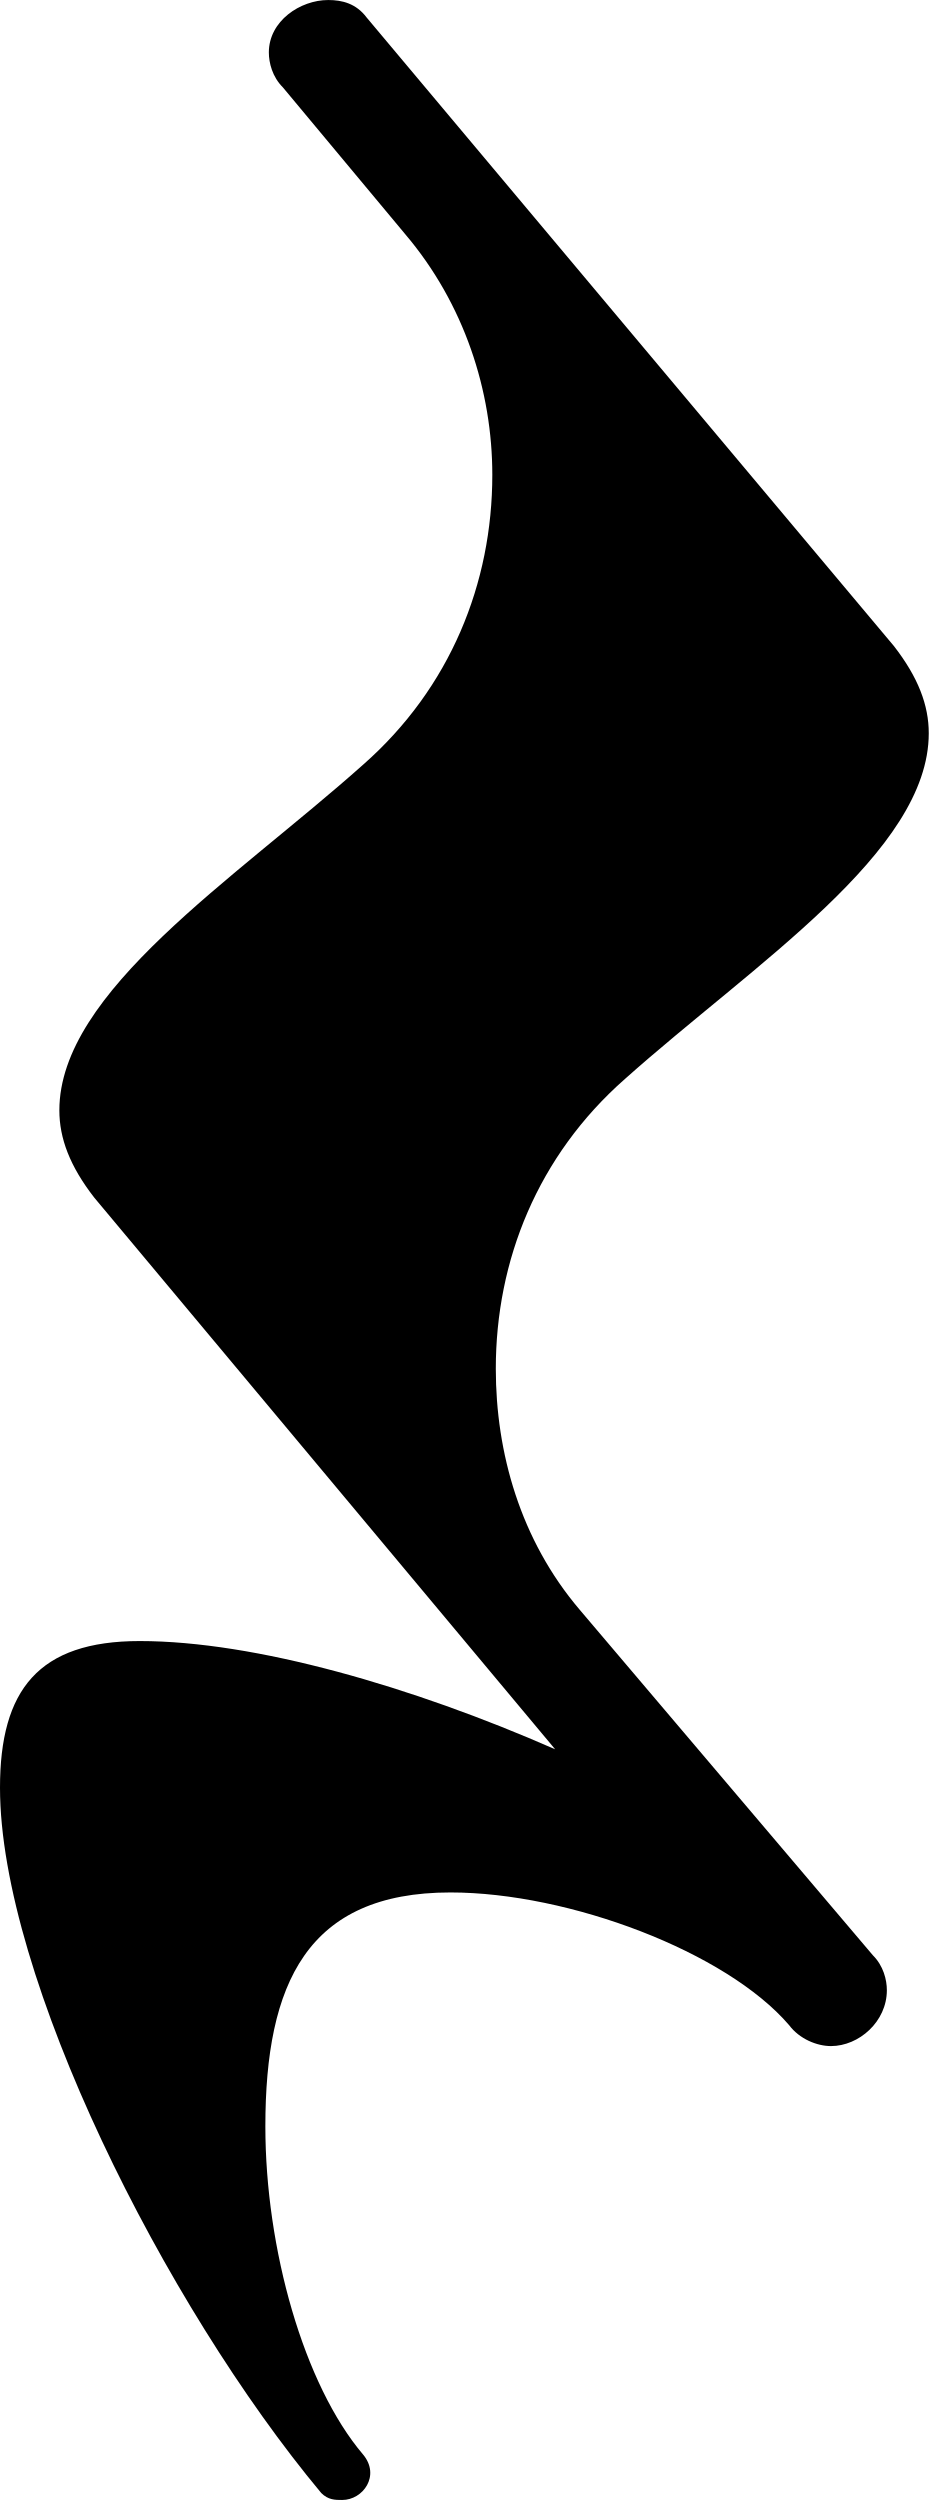
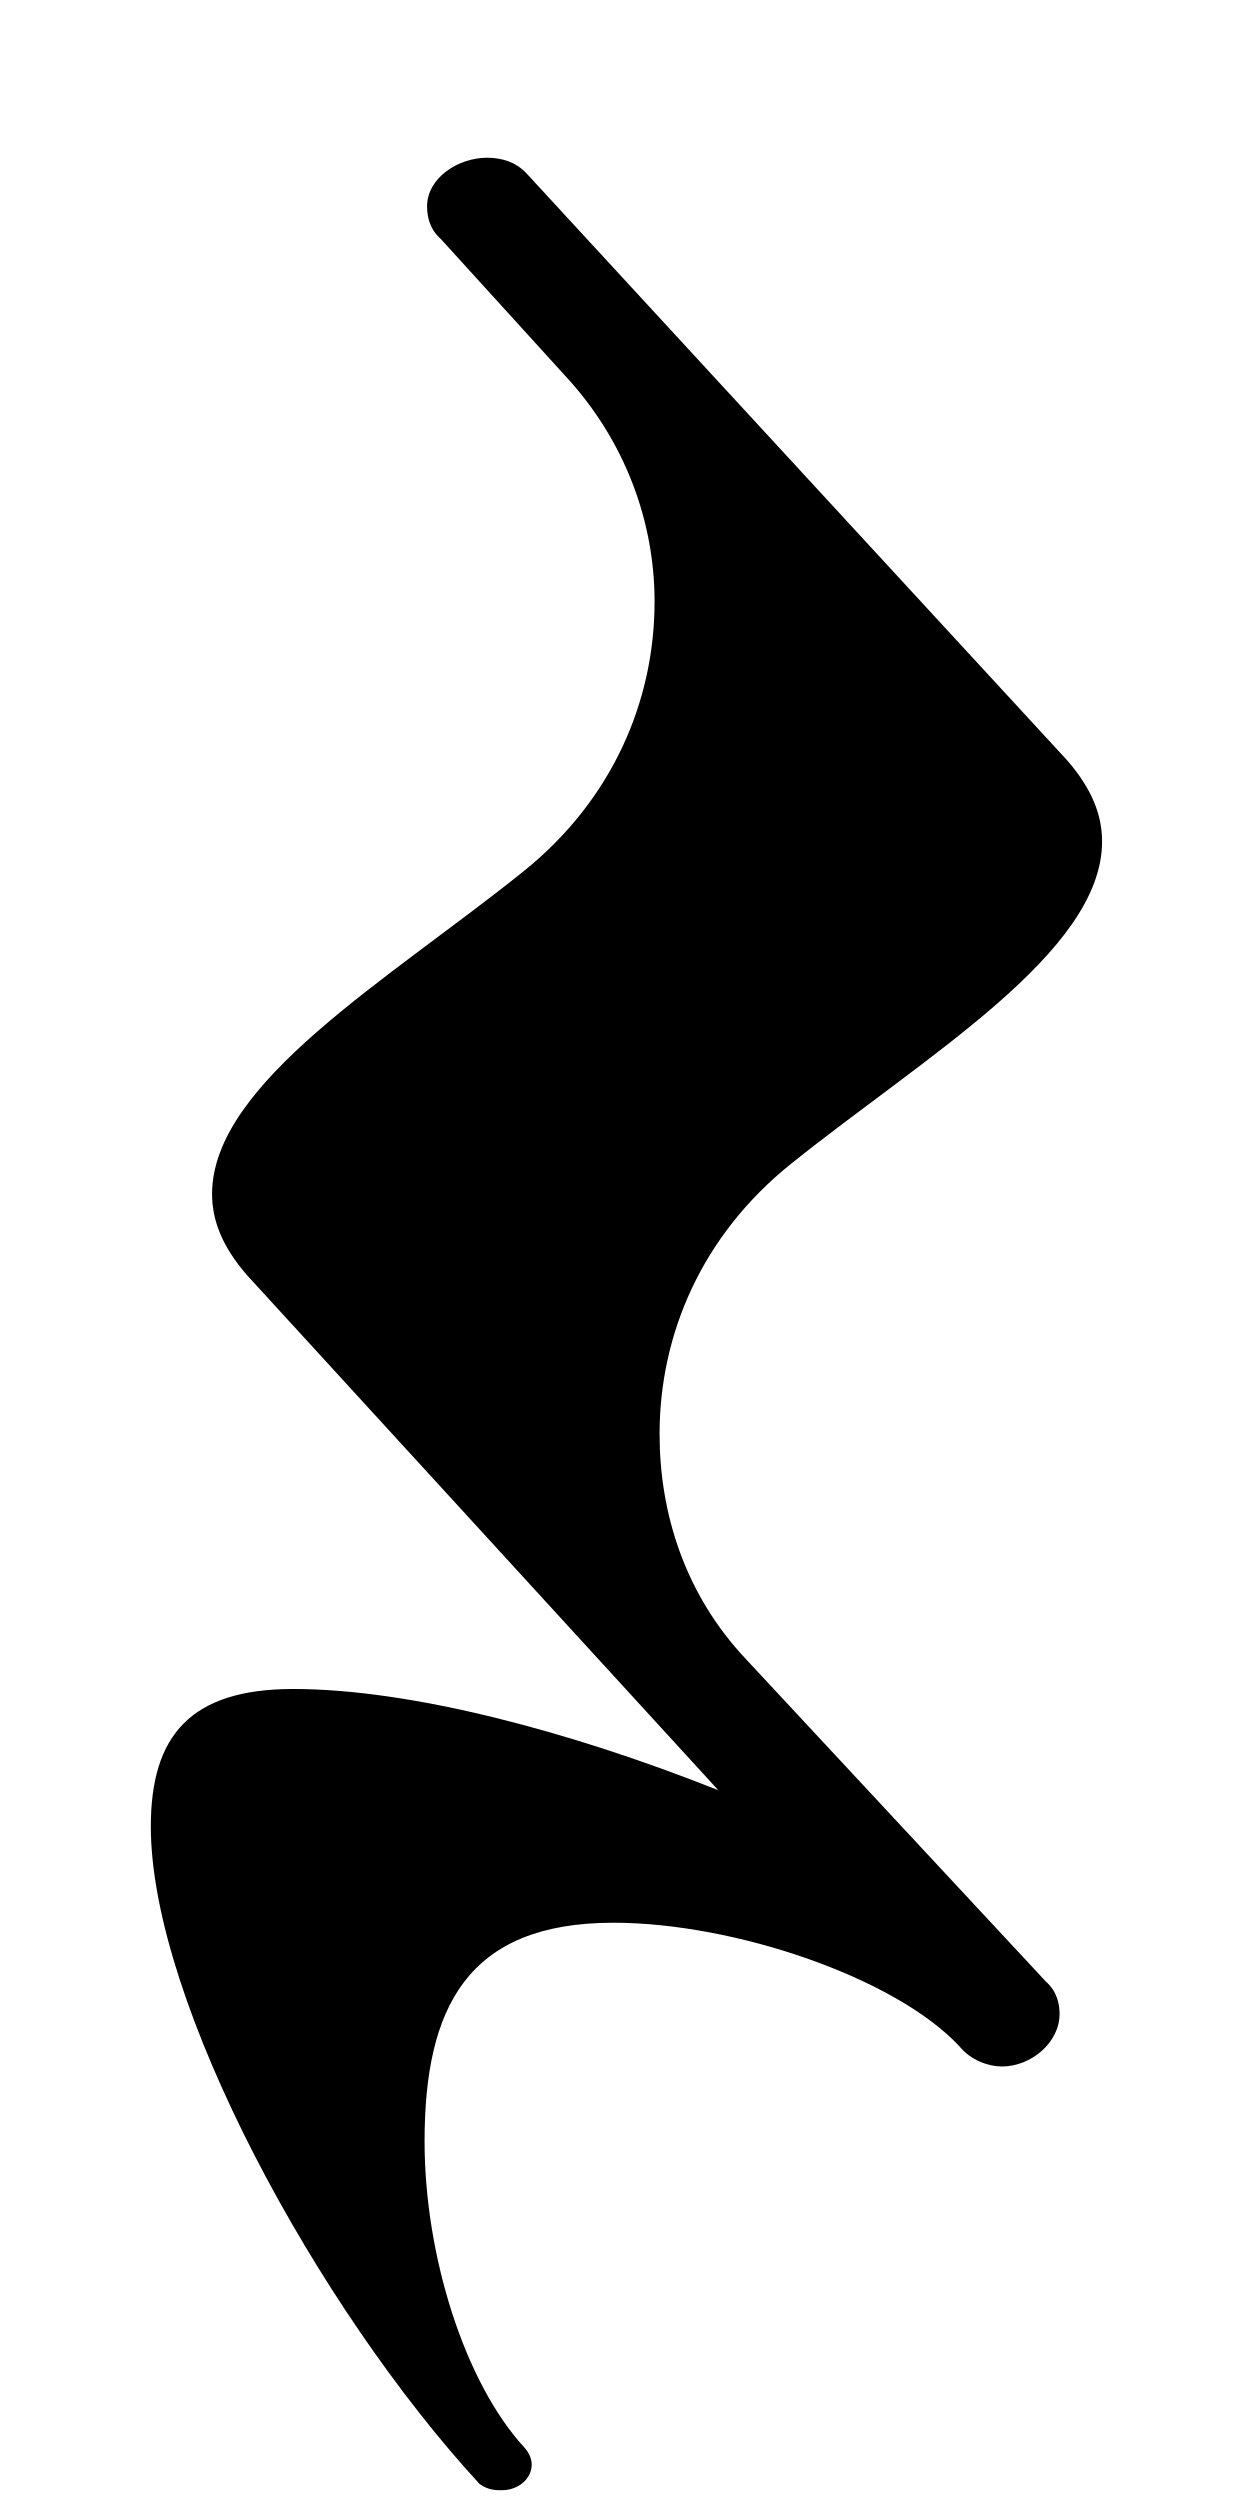
- <svg xmlns="http://www.w3.org/2000/svg" version="1.2" width="6.625" height="17.833" viewBox="0 0 1.064 2.864" id="svg2">
-   <defs id="defs86" />
+ <svg xmlns="http://www.w3.org/2000/svg" version="1.1" id="svg2" x="0px" y="0px" viewBox="0 0 100 200" style="enable-background:new 0 0 100 200;" xml:space="preserve">
  <a id="a60" transform="translate(-16.1344,-5.0813)">
-     <path transform="matrix(0.004,0,0,-0.004,16.2264,6.6653)" d="m -23,-116 c 0,28 11,42 40,42 33,0 78,-13 119,-31 L 4,53 c -7,9 -10,17 -10,25 0,34 50,66 87,99 25,22 37,52 37,83 0,24 -8,49 -25,69 l -35,42 c -3,3 -4,7 -4,10 0,9 9,15 17,15 4,0 8,-1 11,-5 L 233,211 c 7,-9 10,-17 10,-25 0,-34 -50,-66 -87,-99 -25,-22 -37,-52 -37,-83 0,-24 7,-49 24,-69 l 84,-99 c 3,-3 4,-7 4,-10 0,-9 -8,-16 -16,-16 -4,0 -9,2 -12,6 -18,21 -63,38 -97,38 -41,0 -53,-26 -53,-67 0,-35 11,-74 28,-94 5,-6 0,-13 -6,-13 -2,0 -4,0 -6,2 -45,54 -92,148 -92,202 z" id="path62" style="fill:currentColor" />
+     <path id="path62" d="M28.2,151.2c0-7.3,3.2-11,11.4-11c9.4,0,22.2,3.4,34,8.1l-37.7-41.2   c-2-2.3-2.8-4.4-2.8-6.5c0-8.9,14.2-17.2,24.9-25.8c7.1-5.7,10.5-13.6,10.5-21.6c0-6.3-2.3-12.8-7.1-18l-10-11   c-0.9-0.8-1.1-1.8-1.1-2.6c0-2.3,2.5-3.9,4.8-3.9c1.1,0,2.3,0.3,3.2,1.3l43.2,46.9c2,2.3,2.8,4.4,2.8,6.5   c0,8.9-14.2,17.2-24.9,25.8c-7.1,5.7-10.5,13.6-10.5,21.6c0,6.3,2,12.8,6.9,18l24,25.8c0.9,0.8,1.1,1.8,1.1,2.6   c0,2.3-2.3,4.2-4.6,4.2c-1.1,0-2.5-0.5-3.4-1.6c-5.1-5.5-18-9.9-27.7-9.9c-11.7,0-15.1,6.8-15.1,17.5c0,9.1,3.2,19.3,8,24.5   c1.4,1.6,0,3.4-1.8,3.4c-0.5,0-1.1,0-1.8-0.5C41.6,189.8,28.2,165.3,28.2,151.2z" />
  </a>
</svg>
